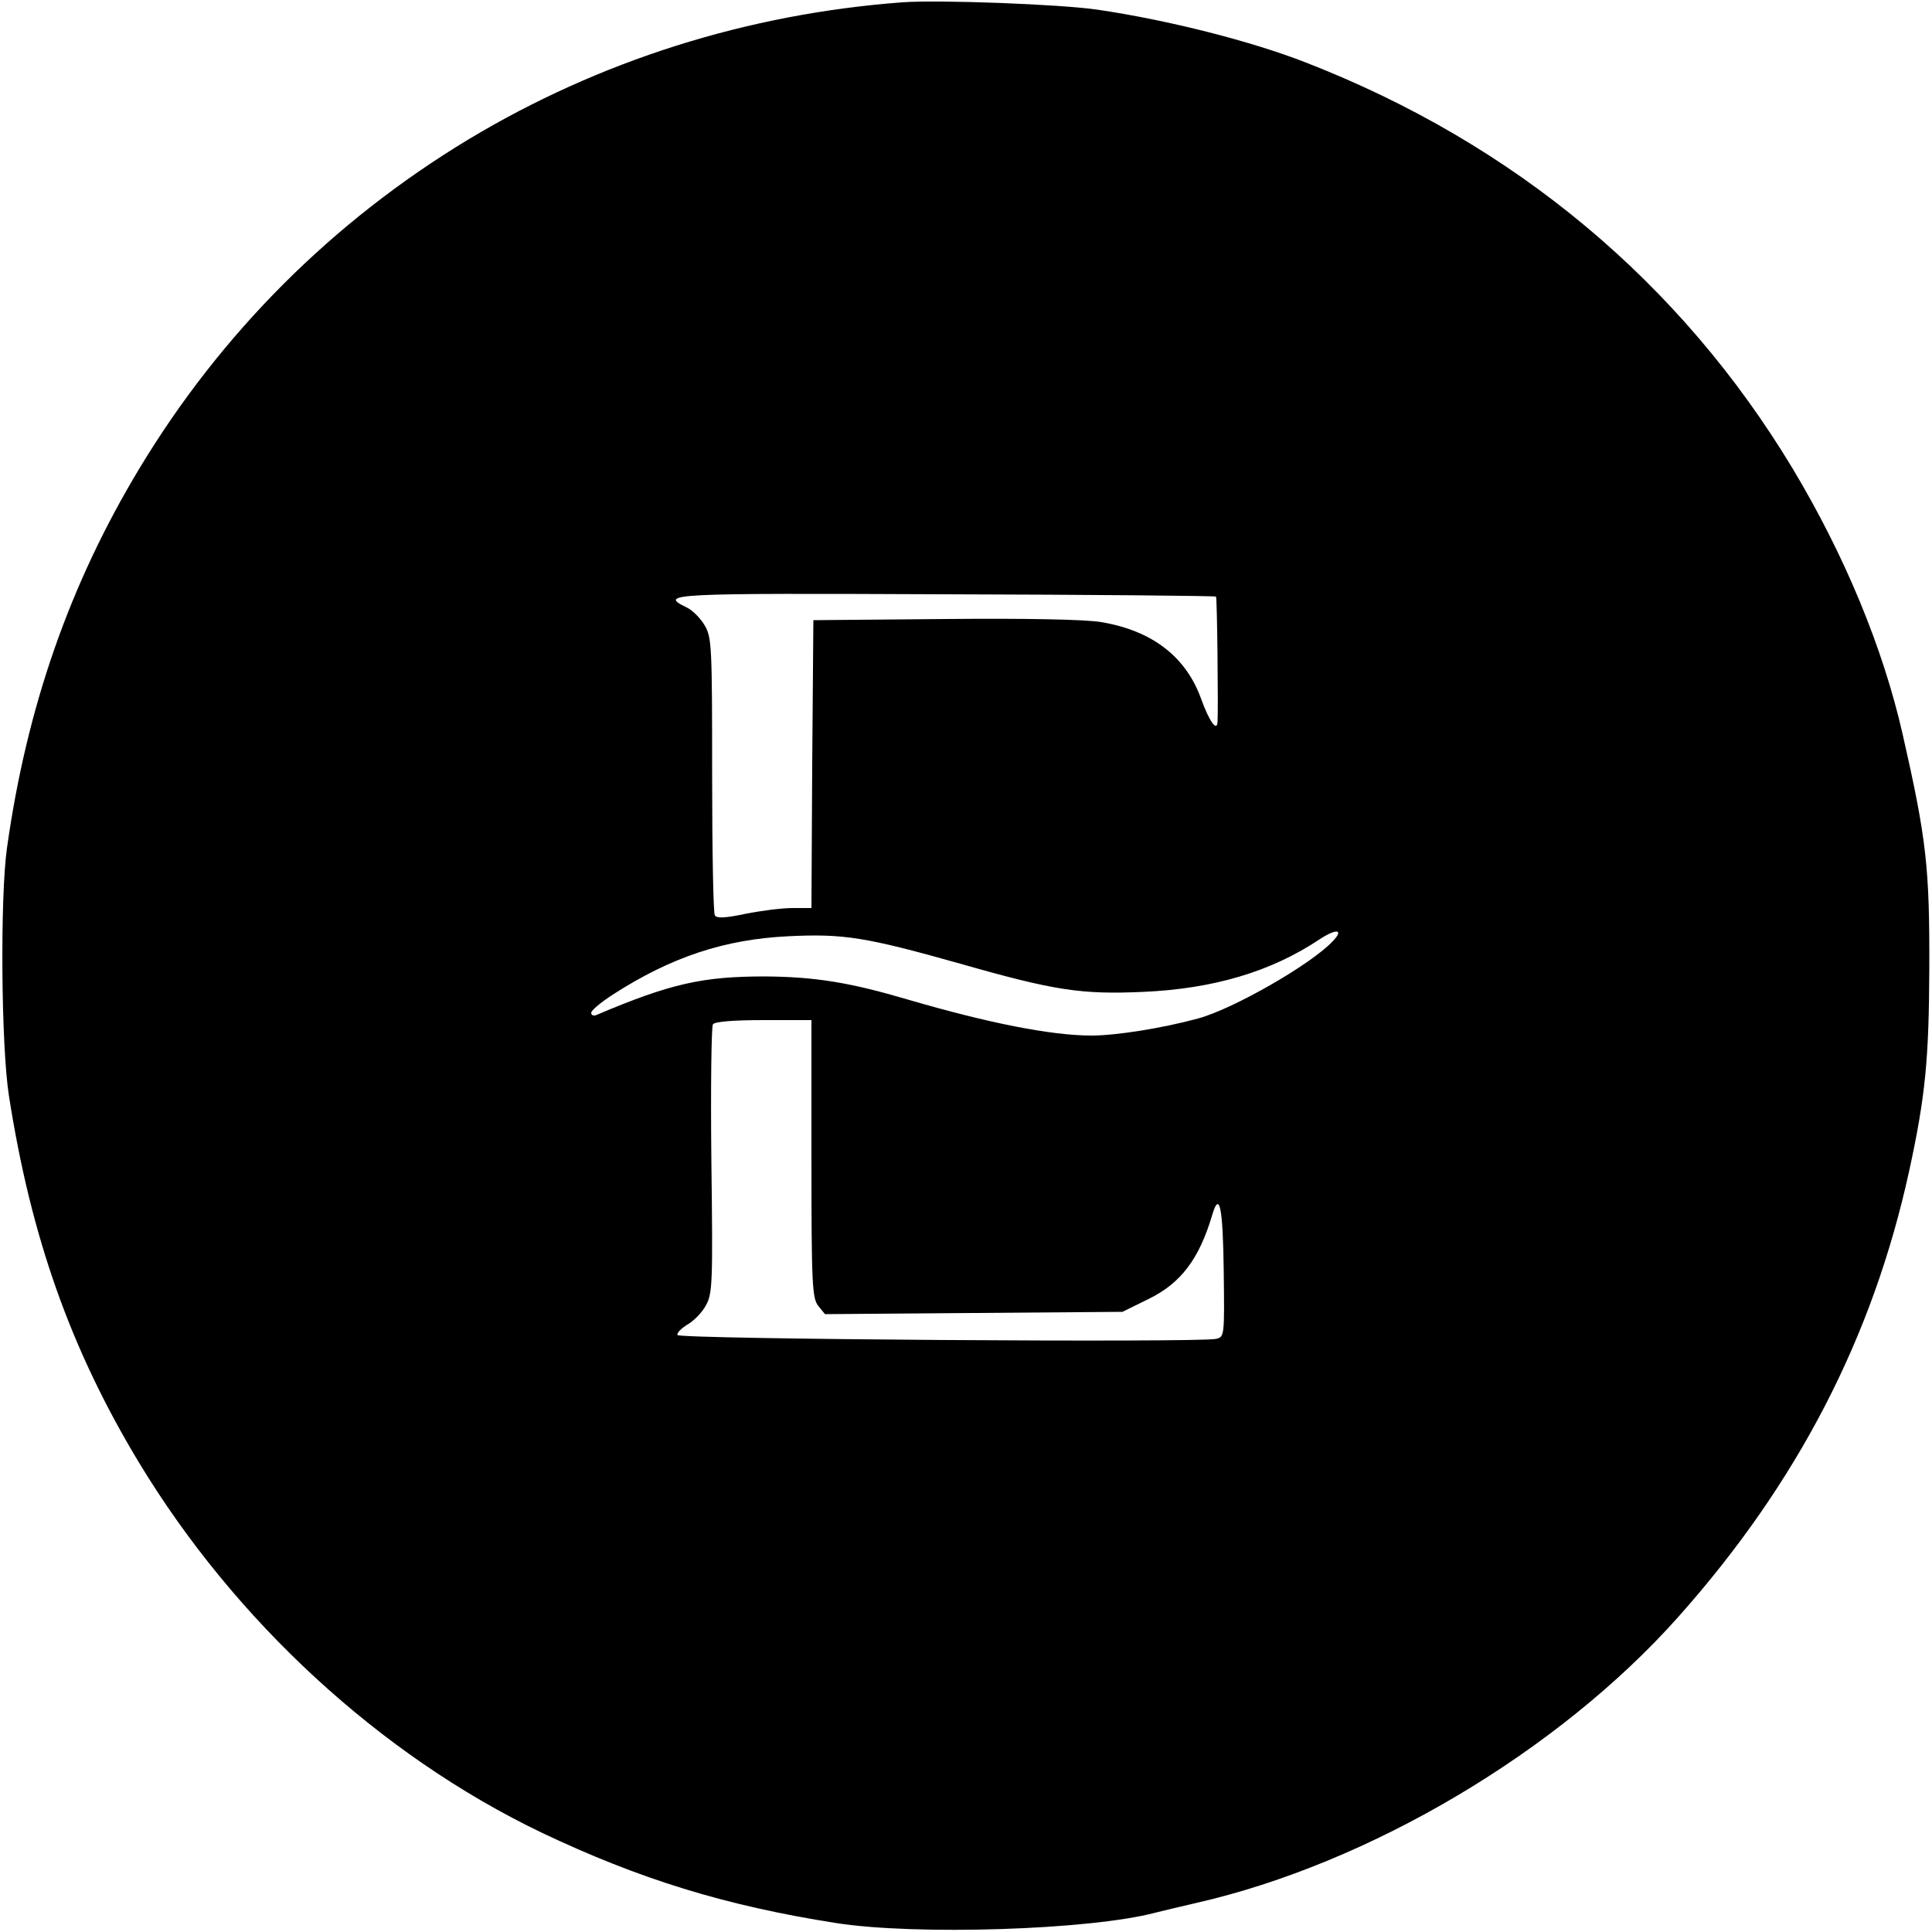
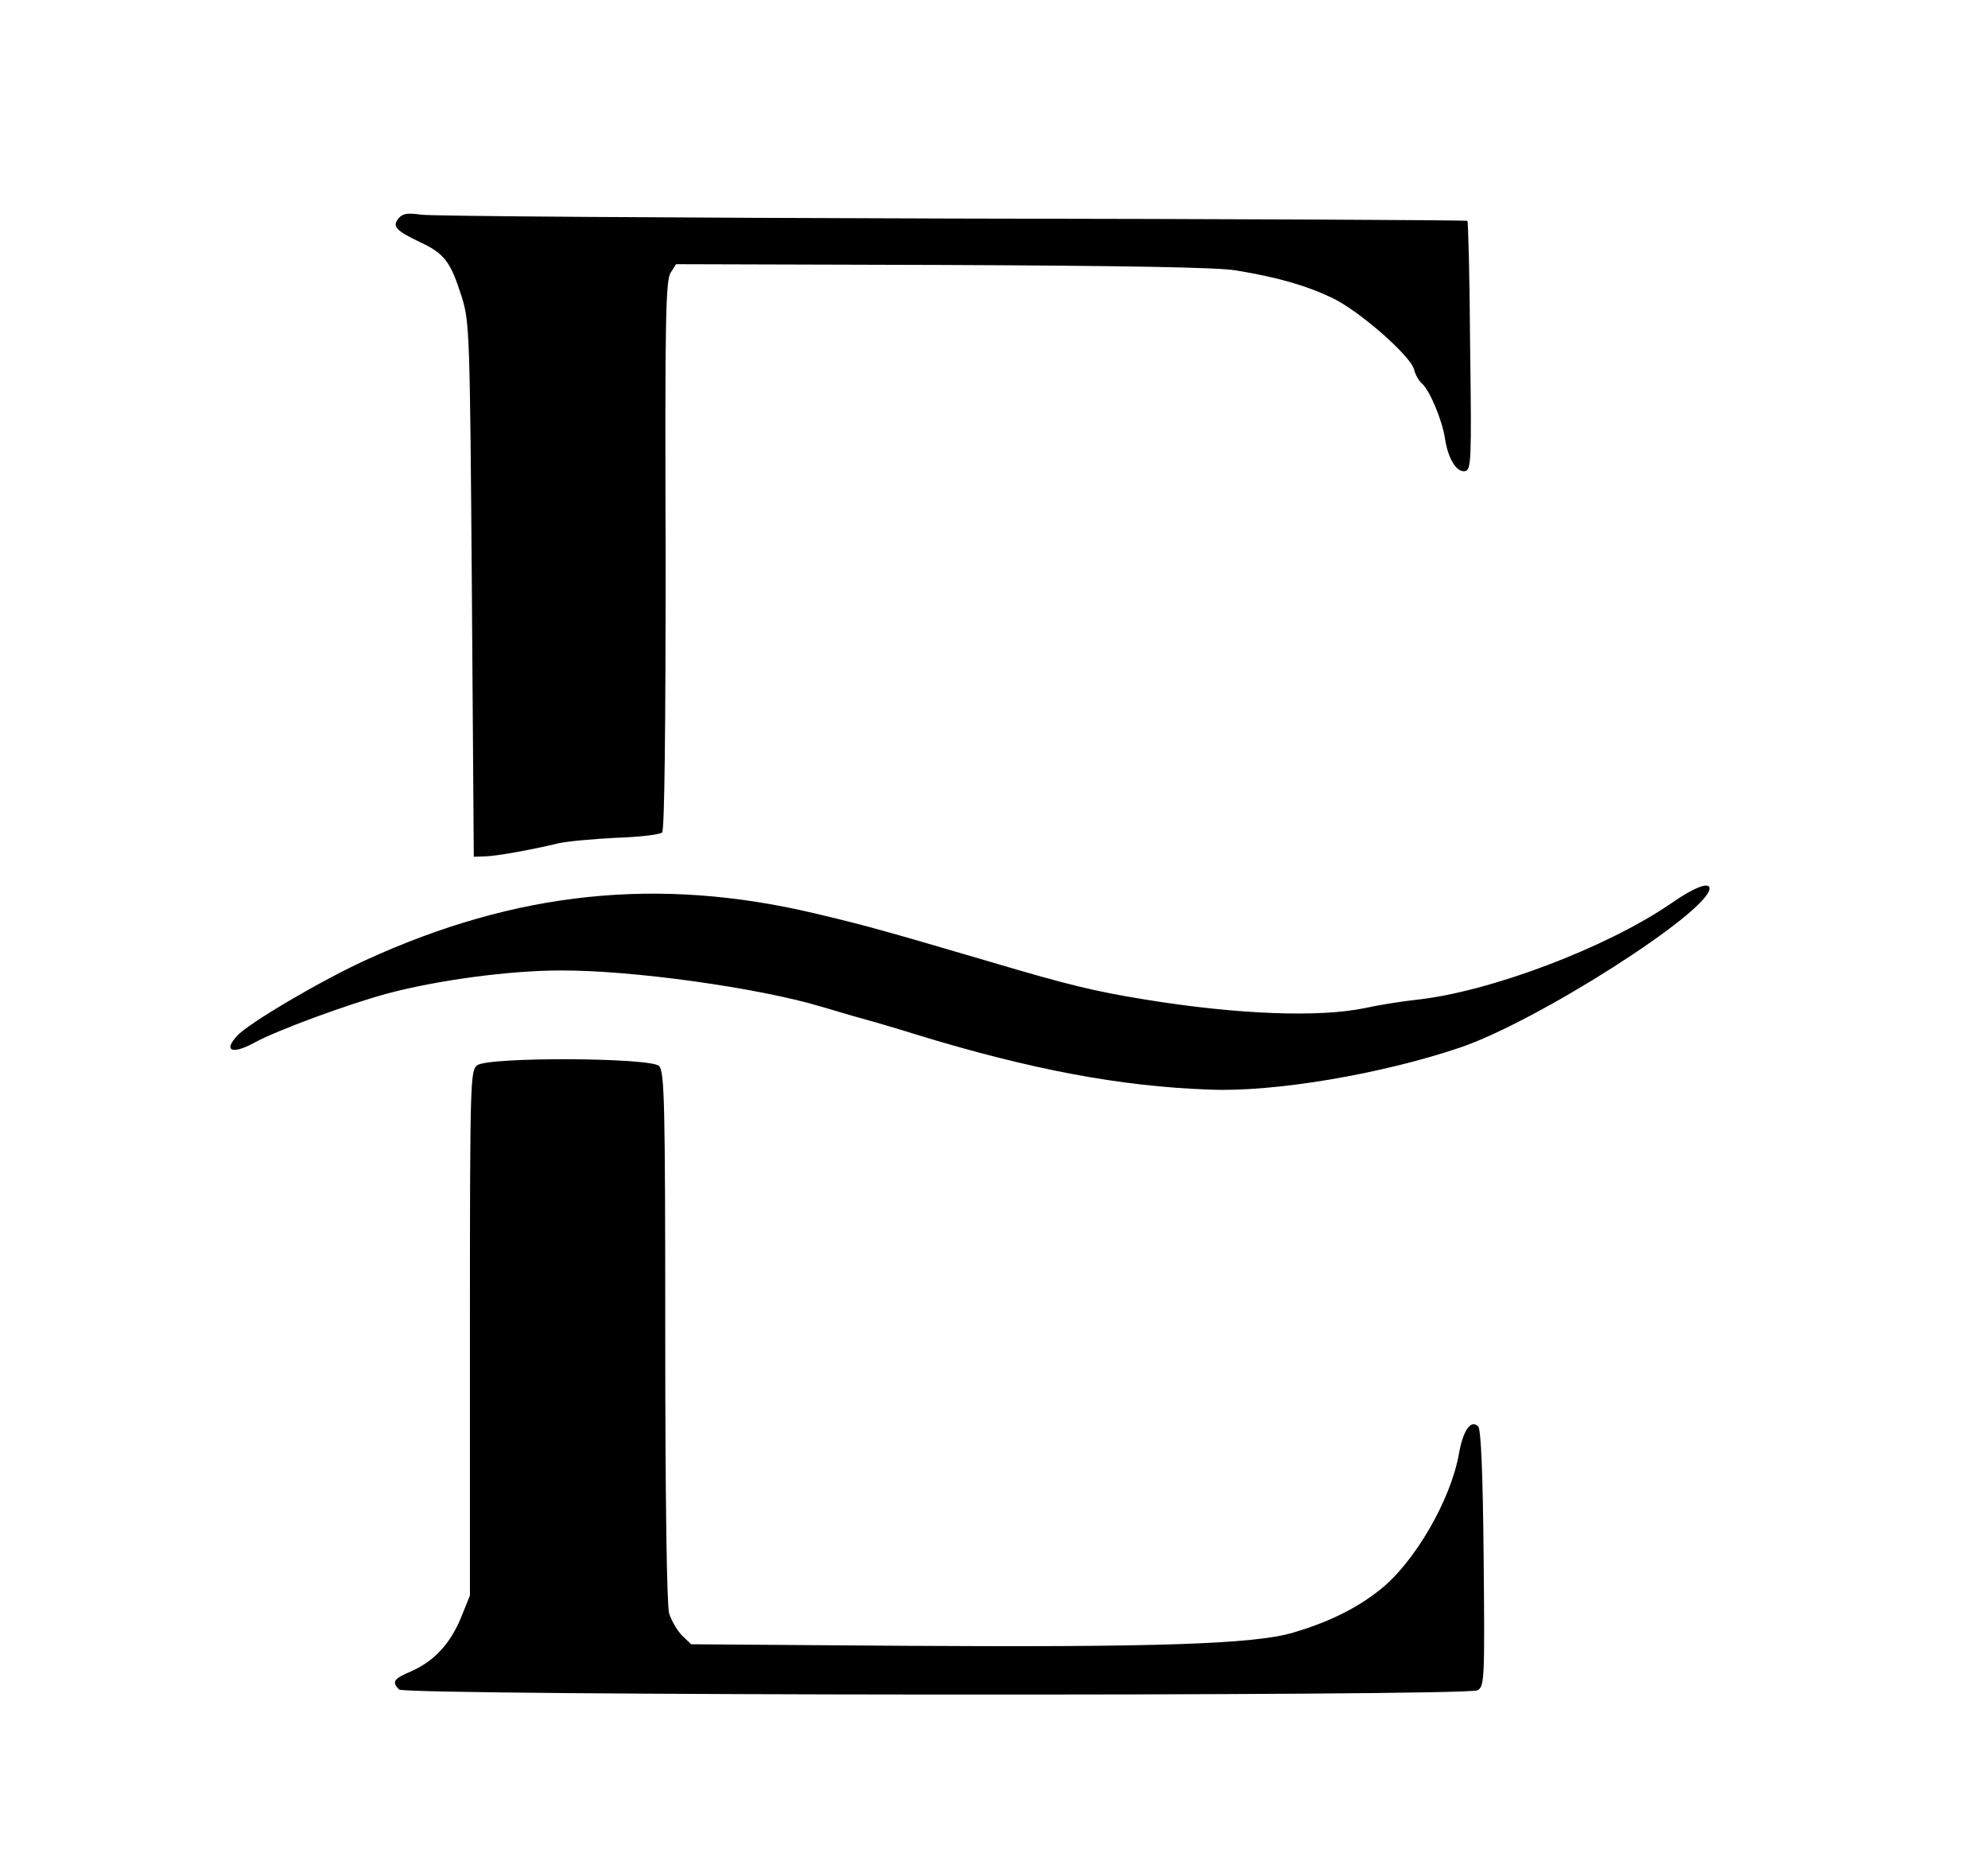
- <svg xmlns="http://www.w3.org/2000/svg" version="1.0" width="500pt" height="500pt" viewBox="0 0 500 500" preserveAspectRatio="xMidYMid meet">
-   <g transform="translate(0,500) scale(0.1,-0.1)" fill="#000000" stroke="none">
-     <path d="M2335 4994 c-401 -30 -784 -151 -1123 -355 -351 -212 -640 -501 -851 -851 -181 -300 -292 -619 -343 -983 -18 -128 -15 -513 5 -640 57 -367 160 -657 336 -949 249 -412 625 -758 1041 -958 254 -121 477 -190 765 -235 206 -32 655 -18 825 27 19 5 67 16 105 25 449 102 938 392 1248 740 309 347 504 724 598 1155 42 193 51 289 52 520 1 265 -7 337 -69 610 -51 224 -150 463 -285 688 -290 481 -719 840 -1259 1050 -140 55 -356 110 -540 137 -95 14 -411 26 -505 19z m812 -1538 c3 -2 6 -289 4 -325 -2 -26 -22 4 -42 59 -39 110 -127 178 -259 200 -40 7 -195 10 -405 8 l-340 -3 -3 -372 -2 -373 -49 0 c-28 0 -82 -7 -122 -15 -52 -11 -74 -12 -79 -4 -4 6 -7 169 -7 364 0 332 -1 355 -19 386 -11 19 -32 40 -47 47 -74 36 -46 37 670 34 383 -1 698 -4 700 -6z m302 -892 c-56 -60 -259 -176 -349 -200 -92 -25 -212 -44 -275 -44 -104 0 -266 32 -475 93 -149 44 -239 59 -370 60 -161 0 -244 -18 -437 -100 -7 -3 -13 0 -13 6 0 6 25 27 56 47 152 98 290 143 454 151 143 7 200 -2 445 -71 245 -70 314 -80 473 -73 182 8 331 52 457 136 44 29 64 26 34 -5z m-1349 -563 c0 -328 2 -361 18 -381 l17 -21 385 3 385 3 67 33 c84 41 131 103 165 217 19 65 28 21 30 -145 2 -168 2 -170 -20 -175 -42 -10 -1390 -1 -1394 10 -1 6 10 17 26 27 16 9 38 31 48 50 17 30 18 59 14 375 -2 188 0 346 4 352 4 7 52 11 131 11 l124 0 0 -359z" />
+ <svg xmlns="http://www.w3.org/2000/svg" version="1.0" width="514pt" height="485pt" viewBox="0 0 514 485" preserveAspectRatio="xMidYMid meet">
+   <g transform="translate(0,485) scale(0.1,-0.1)" fill="#000000" stroke="none">
+     <path d="M1031 4286 c-18 -21 -8 -32 55 -62 64 -30 79 -51 108 -142 20 -64 21 -95 26 -757 l5 -690 30 1 c31 1 119 17 190 34 22 5 89 11 148 14 60 2 113 8 119 14 6 6 9 256 9 717 -2 606 0 710 13 730 l14 22 689 -2 c465 -2 711 -6 758 -14 109 -18 182 -39 249 -71 70 -33 203 -150 212 -185 3 -13 12 -29 20 -36 20 -17 53 -95 60 -143 8 -52 30 -88 52 -84 16 3 17 29 13 323 -1 176 -5 322 -7 324 -2 2 -601 5 -1331 6 -731 2 -1349 6 -1374 10 -35 5 -48 3 -58 -9z" />
+     <path d="M4320 2514 c-166 -114 -469 -229 -660 -249 -36 -4 -94 -13 -130 -21 -119 -25 -331 -17 -570 22 -129 21 -196 37 -395 96 -286 84 -325 95 -460 127 -403 95 -770 57 -1159 -121 -114 -52 -303 -163 -333 -196 -36 -39 -13 -49 44 -18 60 33 244 100 343 127 131 35 317 60 449 60 185 1 514 -45 676 -94 28 -8 77 -23 110 -32 33 -9 94 -27 135 -40 294 -90 527 -134 758 -142 167 -7 443 40 645 108 198 66 645 351 647 412 0 18 -40 3 -100 -39z" />
+     <path d="M1234 2096 c-18 -14 -19 -33 -19 -693 l0 -678 -23 -57 c-28 -68 -70 -113 -129 -139 -45 -19 -51 -27 -31 -47 16 -16 2759 -18 2788 -2 18 10 19 26 16 341 -2 222 -7 334 -14 341 -19 19 -39 -9 -50 -71 -21 -119 -115 -281 -204 -351 -60 -48 -133 -84 -225 -111 -101 -30 -361 -38 -1002 -34 l-554 4 -23 22 c-13 13 -28 39 -34 58 -6 22 -10 297 -10 718 0 606 -2 683 -16 697 -22 22 -440 24 -470 2z" />
  </g>
</svg>
